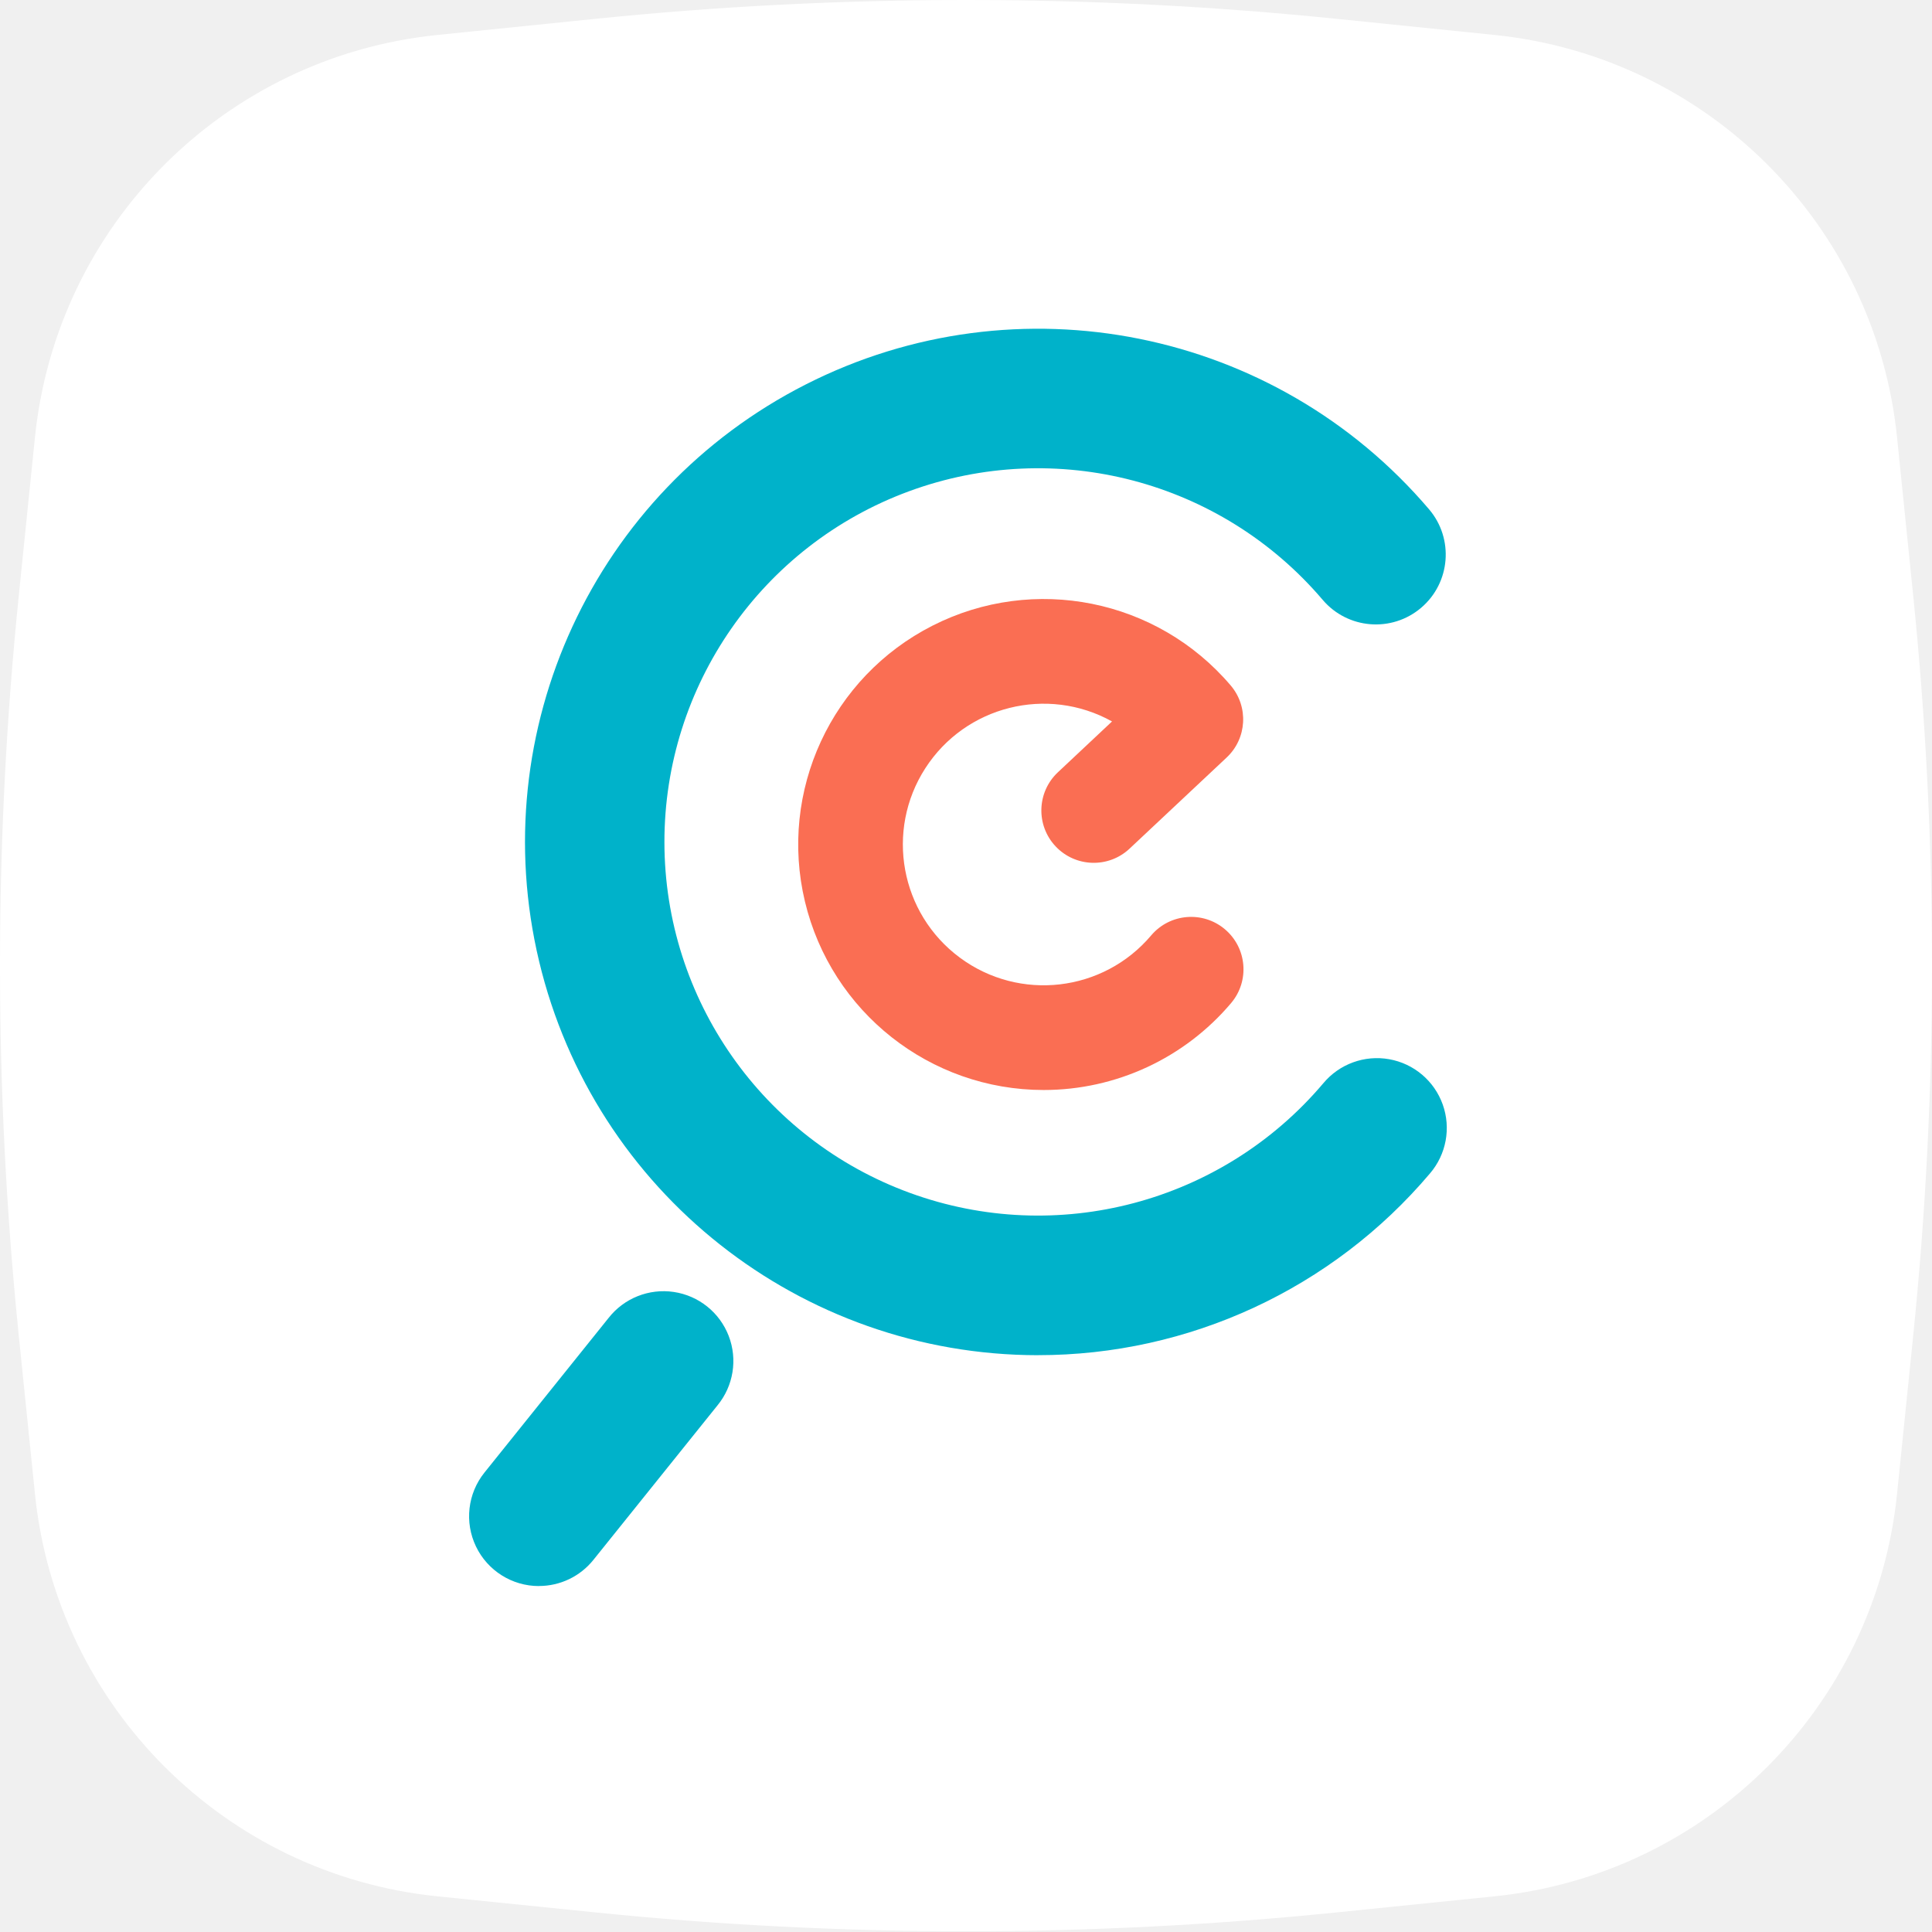
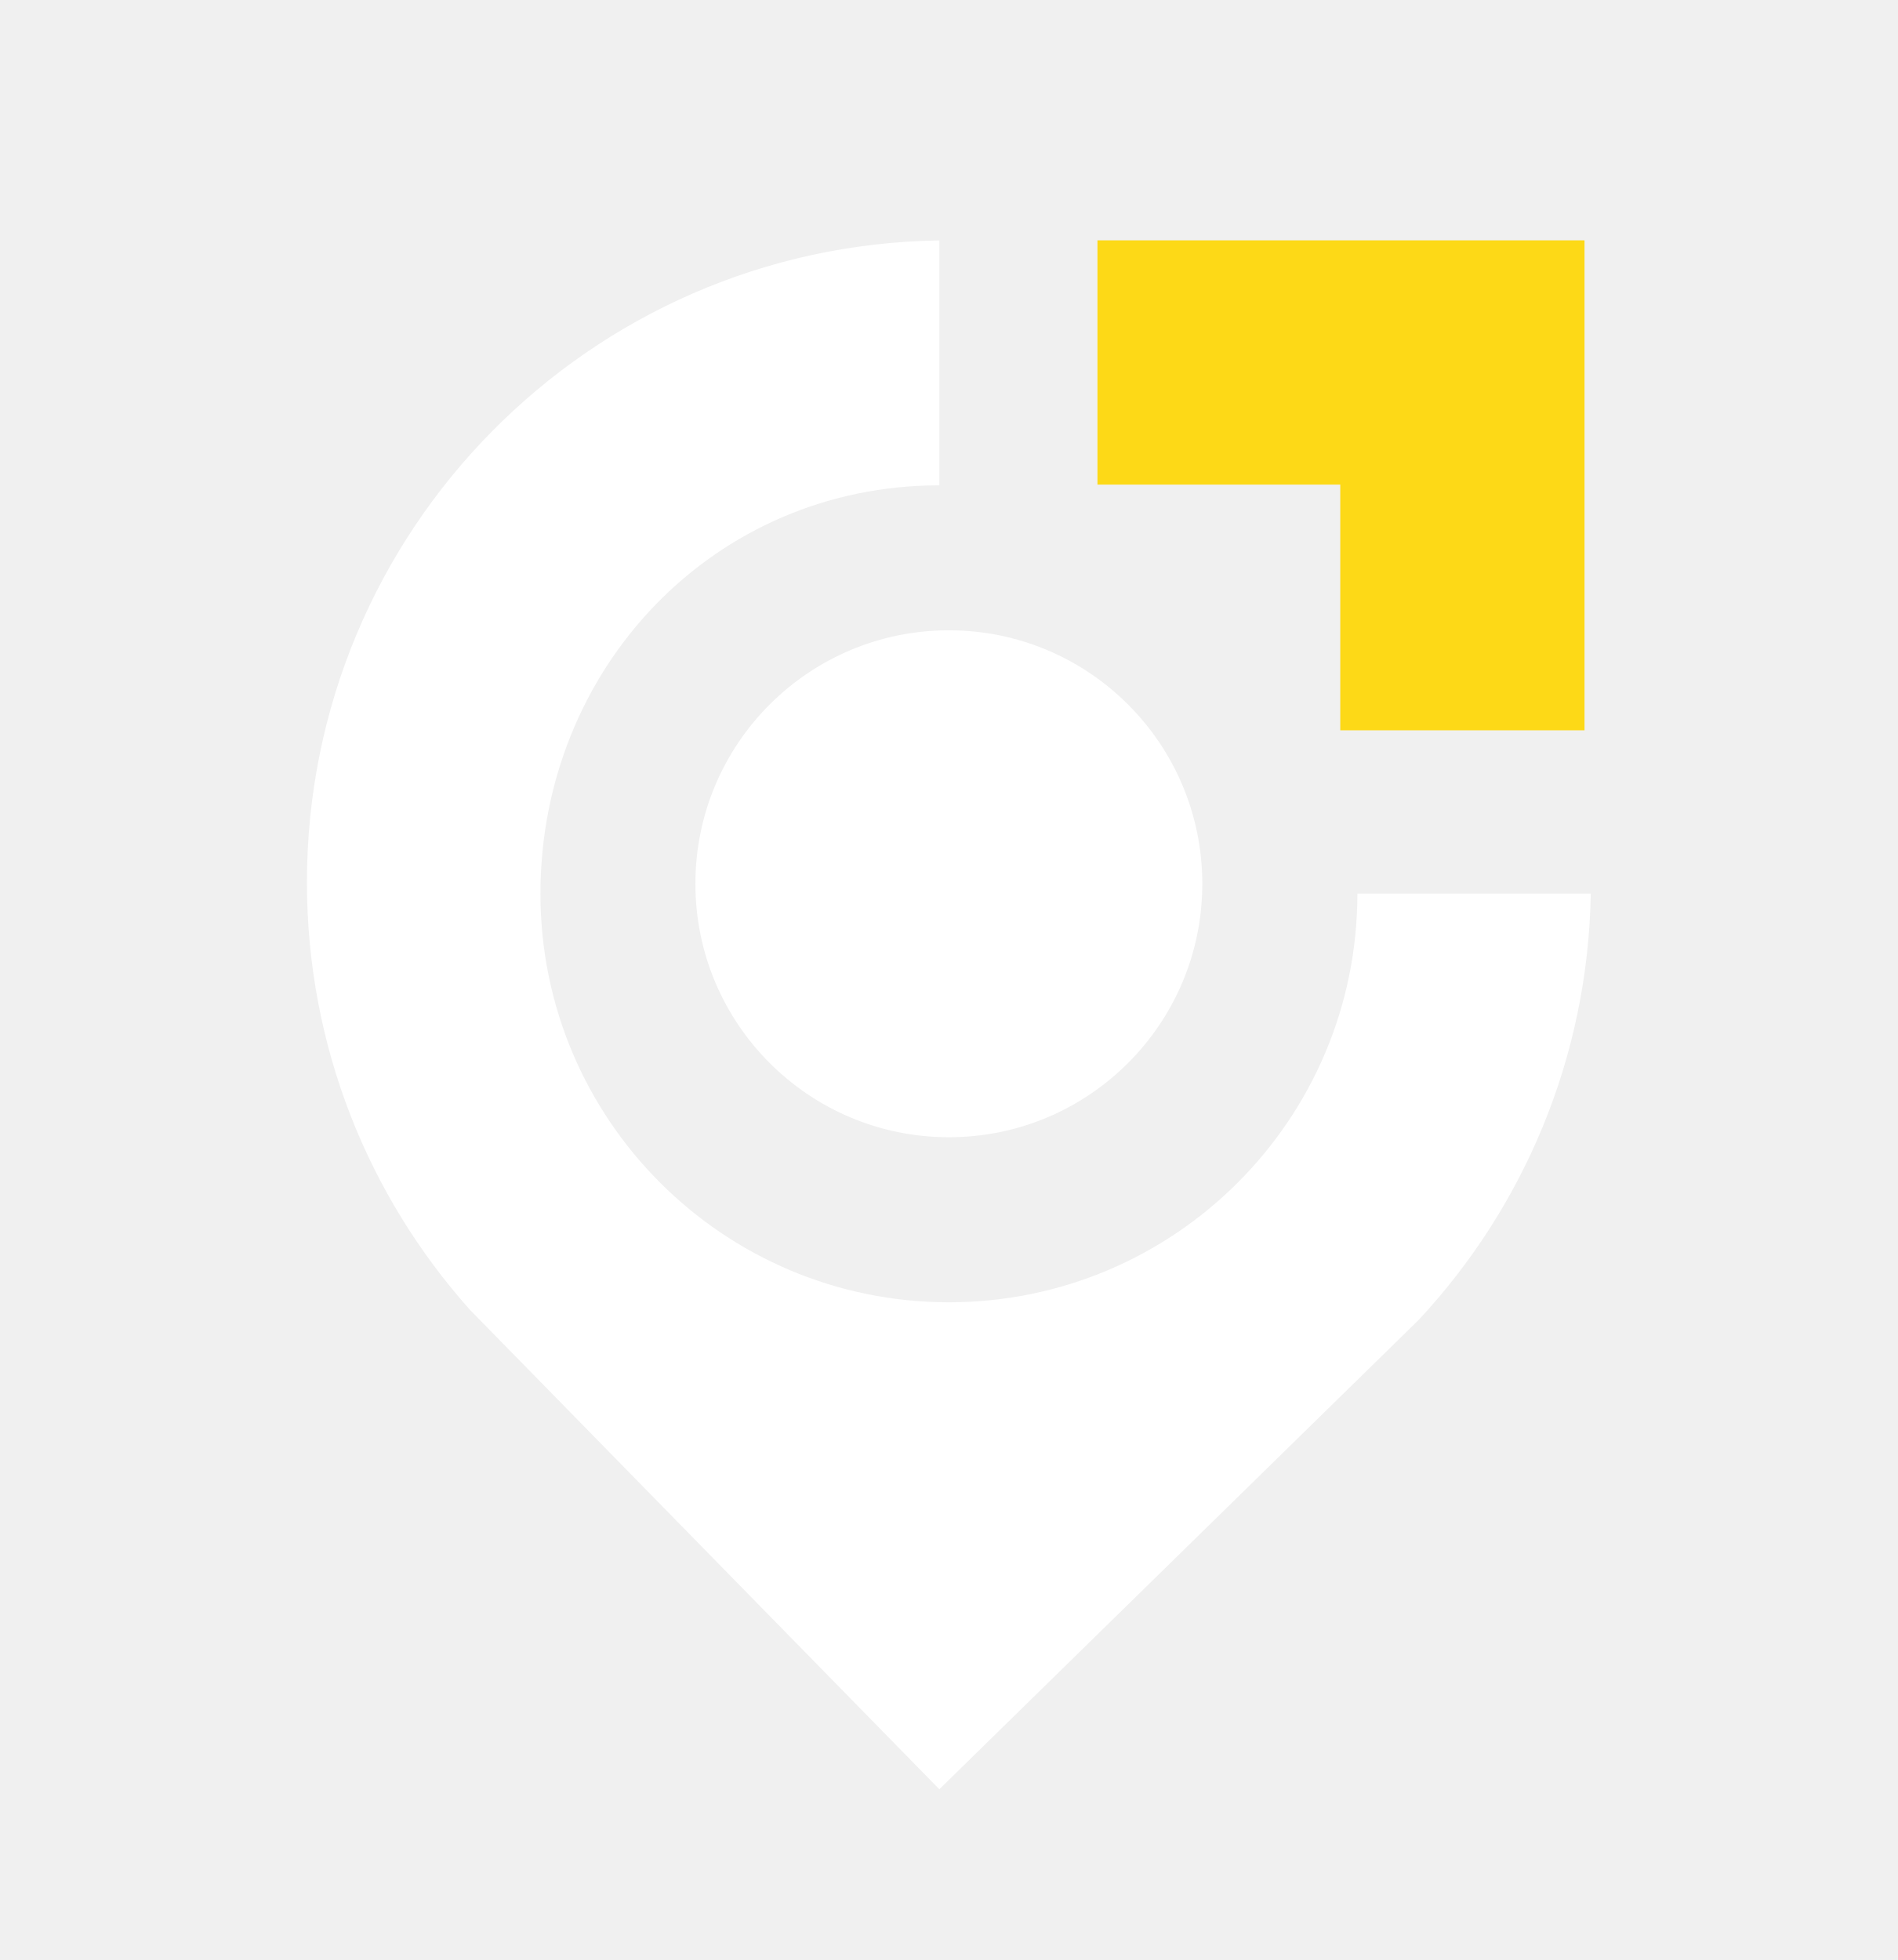
- <svg xmlns="http://www.w3.org/2000/svg" width="150.059" height="150" viewBox="0 0 150.059 150">
-   <g id="mainlogo" transform="translate(-0.004 0)">
-     <path id="back" d="M115.724,4.568l12.222,1.248a34.989,34.989,0,0,1,31.262,31.248l1.247,12.219a283.607,283.607,0,0,1,0,57.638l-1.247,12.216a34.993,34.993,0,0,1-31.262,31.25l-12.222,1.245a283.83,283.83,0,0,1-57.661,0L45.84,150.388a34.991,34.991,0,0,1-31.261-31.25l-1.248-12.216a283.757,283.757,0,0,1,0-57.638l1.248-12.219A34.988,34.988,0,0,1,45.84,5.816L58.062,4.568a283.838,283.838,0,0,1,57.662,0Z" transform="translate(-11.86 -3.1)" fill="#fff" fill-rule="evenodd" />
-     <g id="mainlogo-2" data-name="mainlogo" transform="translate(24.03 23.998)">
-       <rect id="logoback" width="102" height="102" fill="none" />
-       <g id="logo" transform="translate(36.12 4.121)">
-         <rect id="back-2" data-name="back" width="102" height="102" transform="translate(-36.12 -4.121)" fill="none" />
-         <path id="Path_16339" data-name="Path 16339" d="M5.423,243.619a5.422,5.422,0,0,1-4.229-8.813L10.832,222.8a5.424,5.424,0,1,1,8.464,6.784l-9.637,12a5.415,5.415,0,0,1-4.235,2.03Z" transform="translate(-23.714 -148.548)" fill="#00b2ca" />
-         <path id="Path_16340" data-name="Path 16340" d="M94.4,100.084A19.067,19.067,0,1,1,108.931,68.66a4.063,4.063,0,0,1-.312,5.6l-7.538,7.075a4.067,4.067,0,0,1-5.572-5.926l4.208-3.951a10.935,10.935,0,1,0,3.038,16.62,4.067,4.067,0,1,1,6.209,5.256,19.062,19.062,0,0,1-14.568,6.75Z" transform="translate(-73.491 -43.542)" fill="#fa6e53" />
-         <path id="Path_16341" data-name="Path 16341" d="M52.543,79.723a39.862,39.862,0,1,1,30.381-65.7,5.425,5.425,0,1,1-8.264,7.031A29.021,29.021,0,1,0,74.71,58.6a5.424,5.424,0,1,1,8.281,7.007A39.849,39.849,0,0,1,52.539,79.72Z" transform="translate(-32.073 -2.583)" fill="#00b2ca" />
-       </g>
+ <svg xmlns="http://www.w3.org/2000/svg" version="1.1" id="Layer_1" x="0px" y="0px" viewBox="0 0 6679 6899" style="enable-background:new 0 0 6679 6899;" xml:space="preserve">
+   <style type="text/css">
+ 	.st0{fill:#FFFFFF;}
+ 	.st1{fill:#FDD917;}
+ </style>
+   <g>
+     <g>
+       <path class="st0" d="M5599.54,3145.42c-9.92,579.35-237.88,1105.48-605.36,1500.06l-149.62,146.58l-1.87,1.77L3306.5,6298    L1800.75,4760.05l-0.88-0.79l-145.01-148.15c-357.27-399.58-574.44-927.09-574.44-1505.36    c0-1236.74,993.56-2241.49,2226.08-2259.46v862l0,0c-794.06,0-1404.14,643.75-1404.14,1437.81s643.75,1437.81,1437.81,1437.81    s1437.81-643.75,1437.81-1437.81v-0.69H5599.54z" />
+       <polygon class="st1" points="5577.54,846 5577.54,2570.59 4717.8,2570.59 4717.8,1705.74 3863.07,1705.74 3863.07,846   " />
    </g>
+     <circle class="st0" cx="3339.98" cy="3110.77" r="892.16" />
  </g>
</svg>
